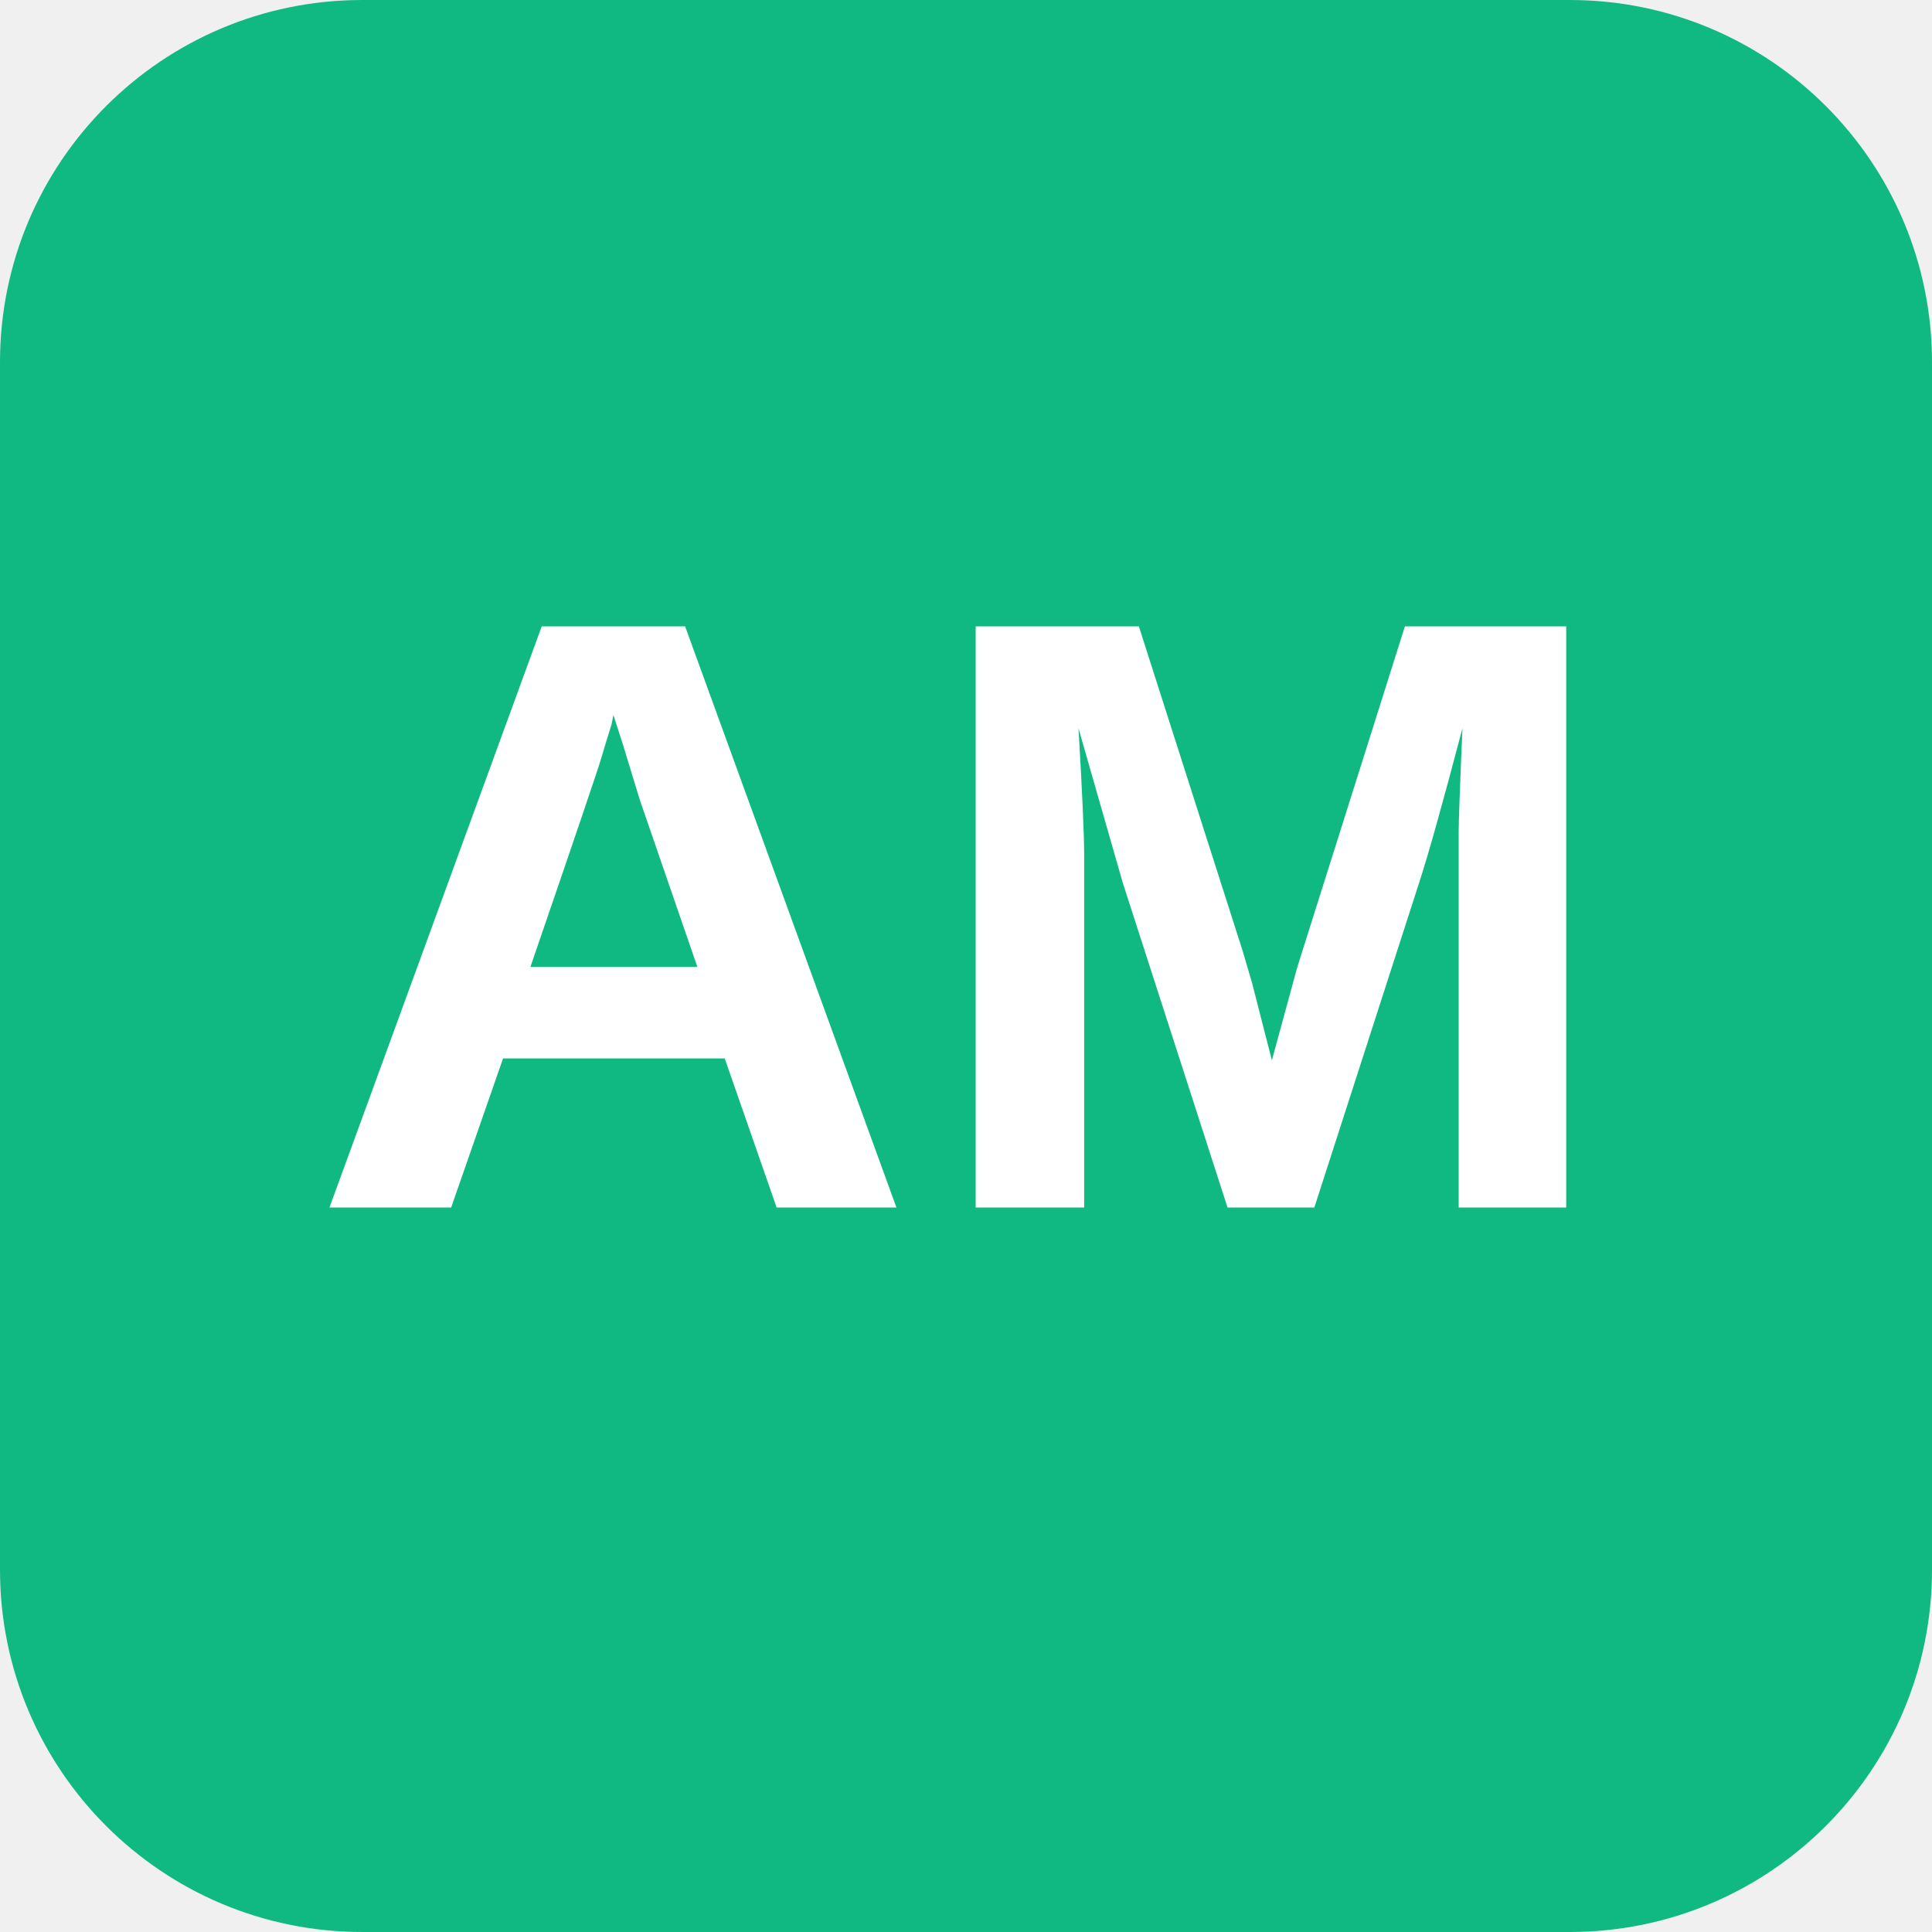
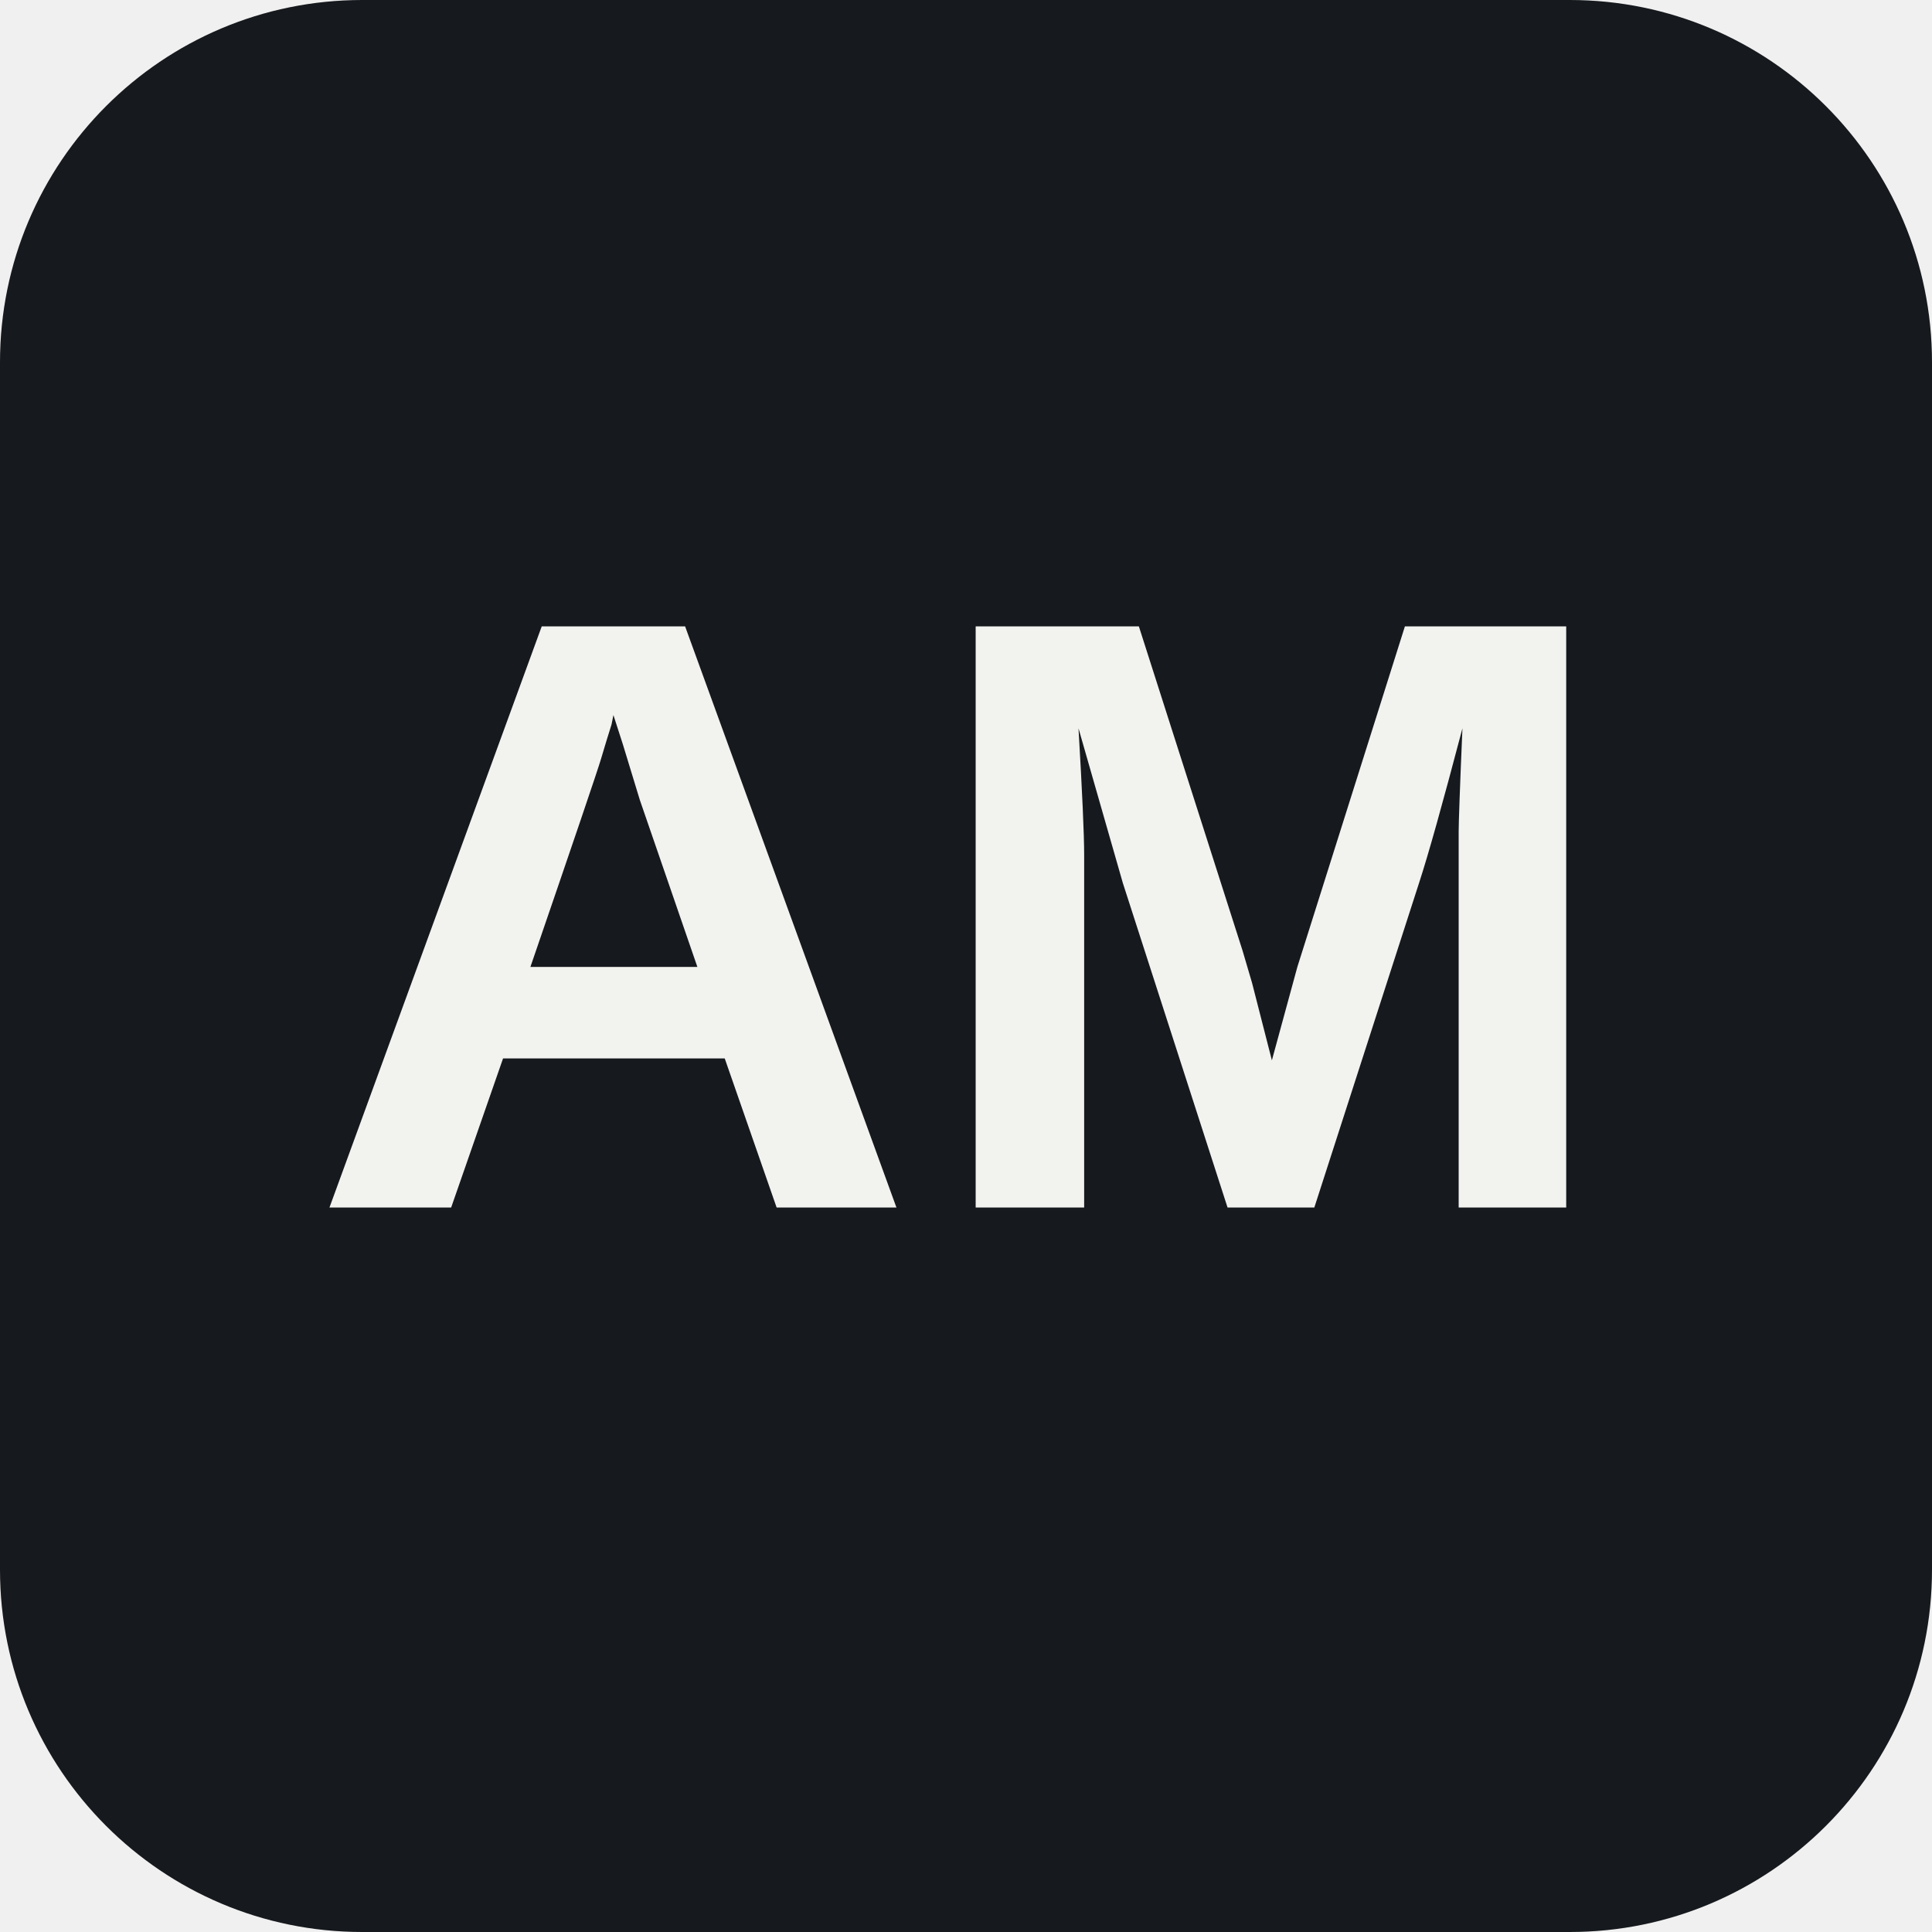
<svg xmlns="http://www.w3.org/2000/svg" width="32" height="32" viewBox="0 0 32 32">
-   <rect width="32" height="32" rx="6" fill="#10b981" />
-   <text x="16" y="20" font-family="Arial, sans-serif" font-size="14" font-weight="bold" text-anchor="middle" fill="white">AM</text>
+   <rect width="32" height="32" rx="6" fill="#16191d" />
+   <text x="16" y="20" font-family="Arial, sans-serif" font-size="14" font-weight="bold" text-anchor="middle" fill="#f2f3ef">AM</text>
</svg>
